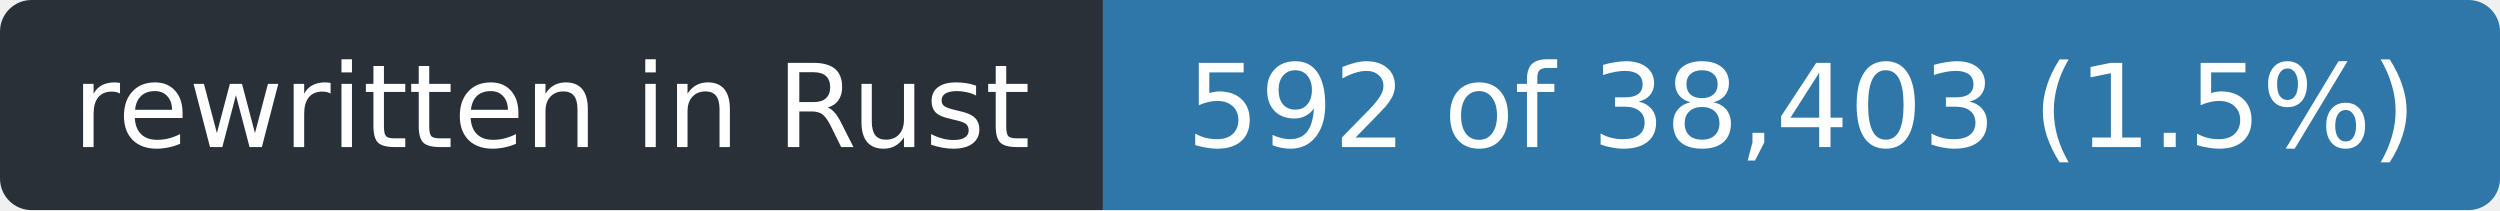
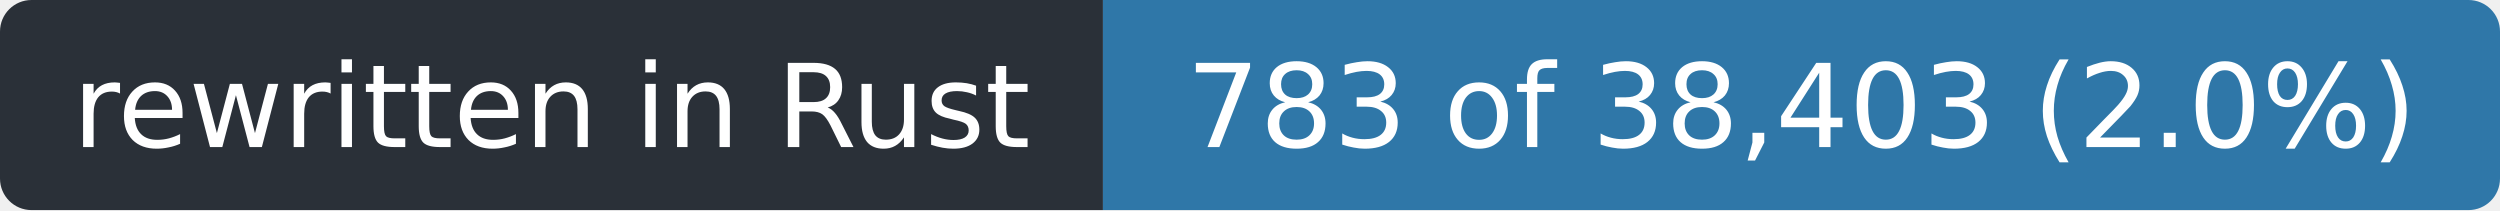
- <svg xmlns="http://www.w3.org/2000/svg" width="238" height="20" role="img" aria-label="rewritten in Rust: 592 of 38,403 (1.5%)">
+ <svg xmlns="http://www.w3.org/2000/svg" width="238" height="20" role="img" aria-label="rewritten in Rust: 783 of 38,403 (2.0%)">
  <clipPath id="r">
    <rect width="238" height="20" rx="3" />
  </clipPath>
  <g clip-path="url(#r)">
    <rect width="105" height="20" fill="#2a3038" />
    <rect x="105" width="133" height="20" fill="#2f77a8" />
  </g>
  <g fill="#fff" font-family="Verdana,Geneva,DejaVu Sans,sans-serif" font-size="11" text-anchor="middle">
    <text x="52.5" y="14" textLength="93">rewritten in Rust</text>
-     <text x="171.5" y="14" textLength="121">592 of 38,403 (1.5%)</text>
+     <text x="171.5" y="14" textLength="121">783 of 38,403 (2.0%)</text>
  </g>
</svg>
